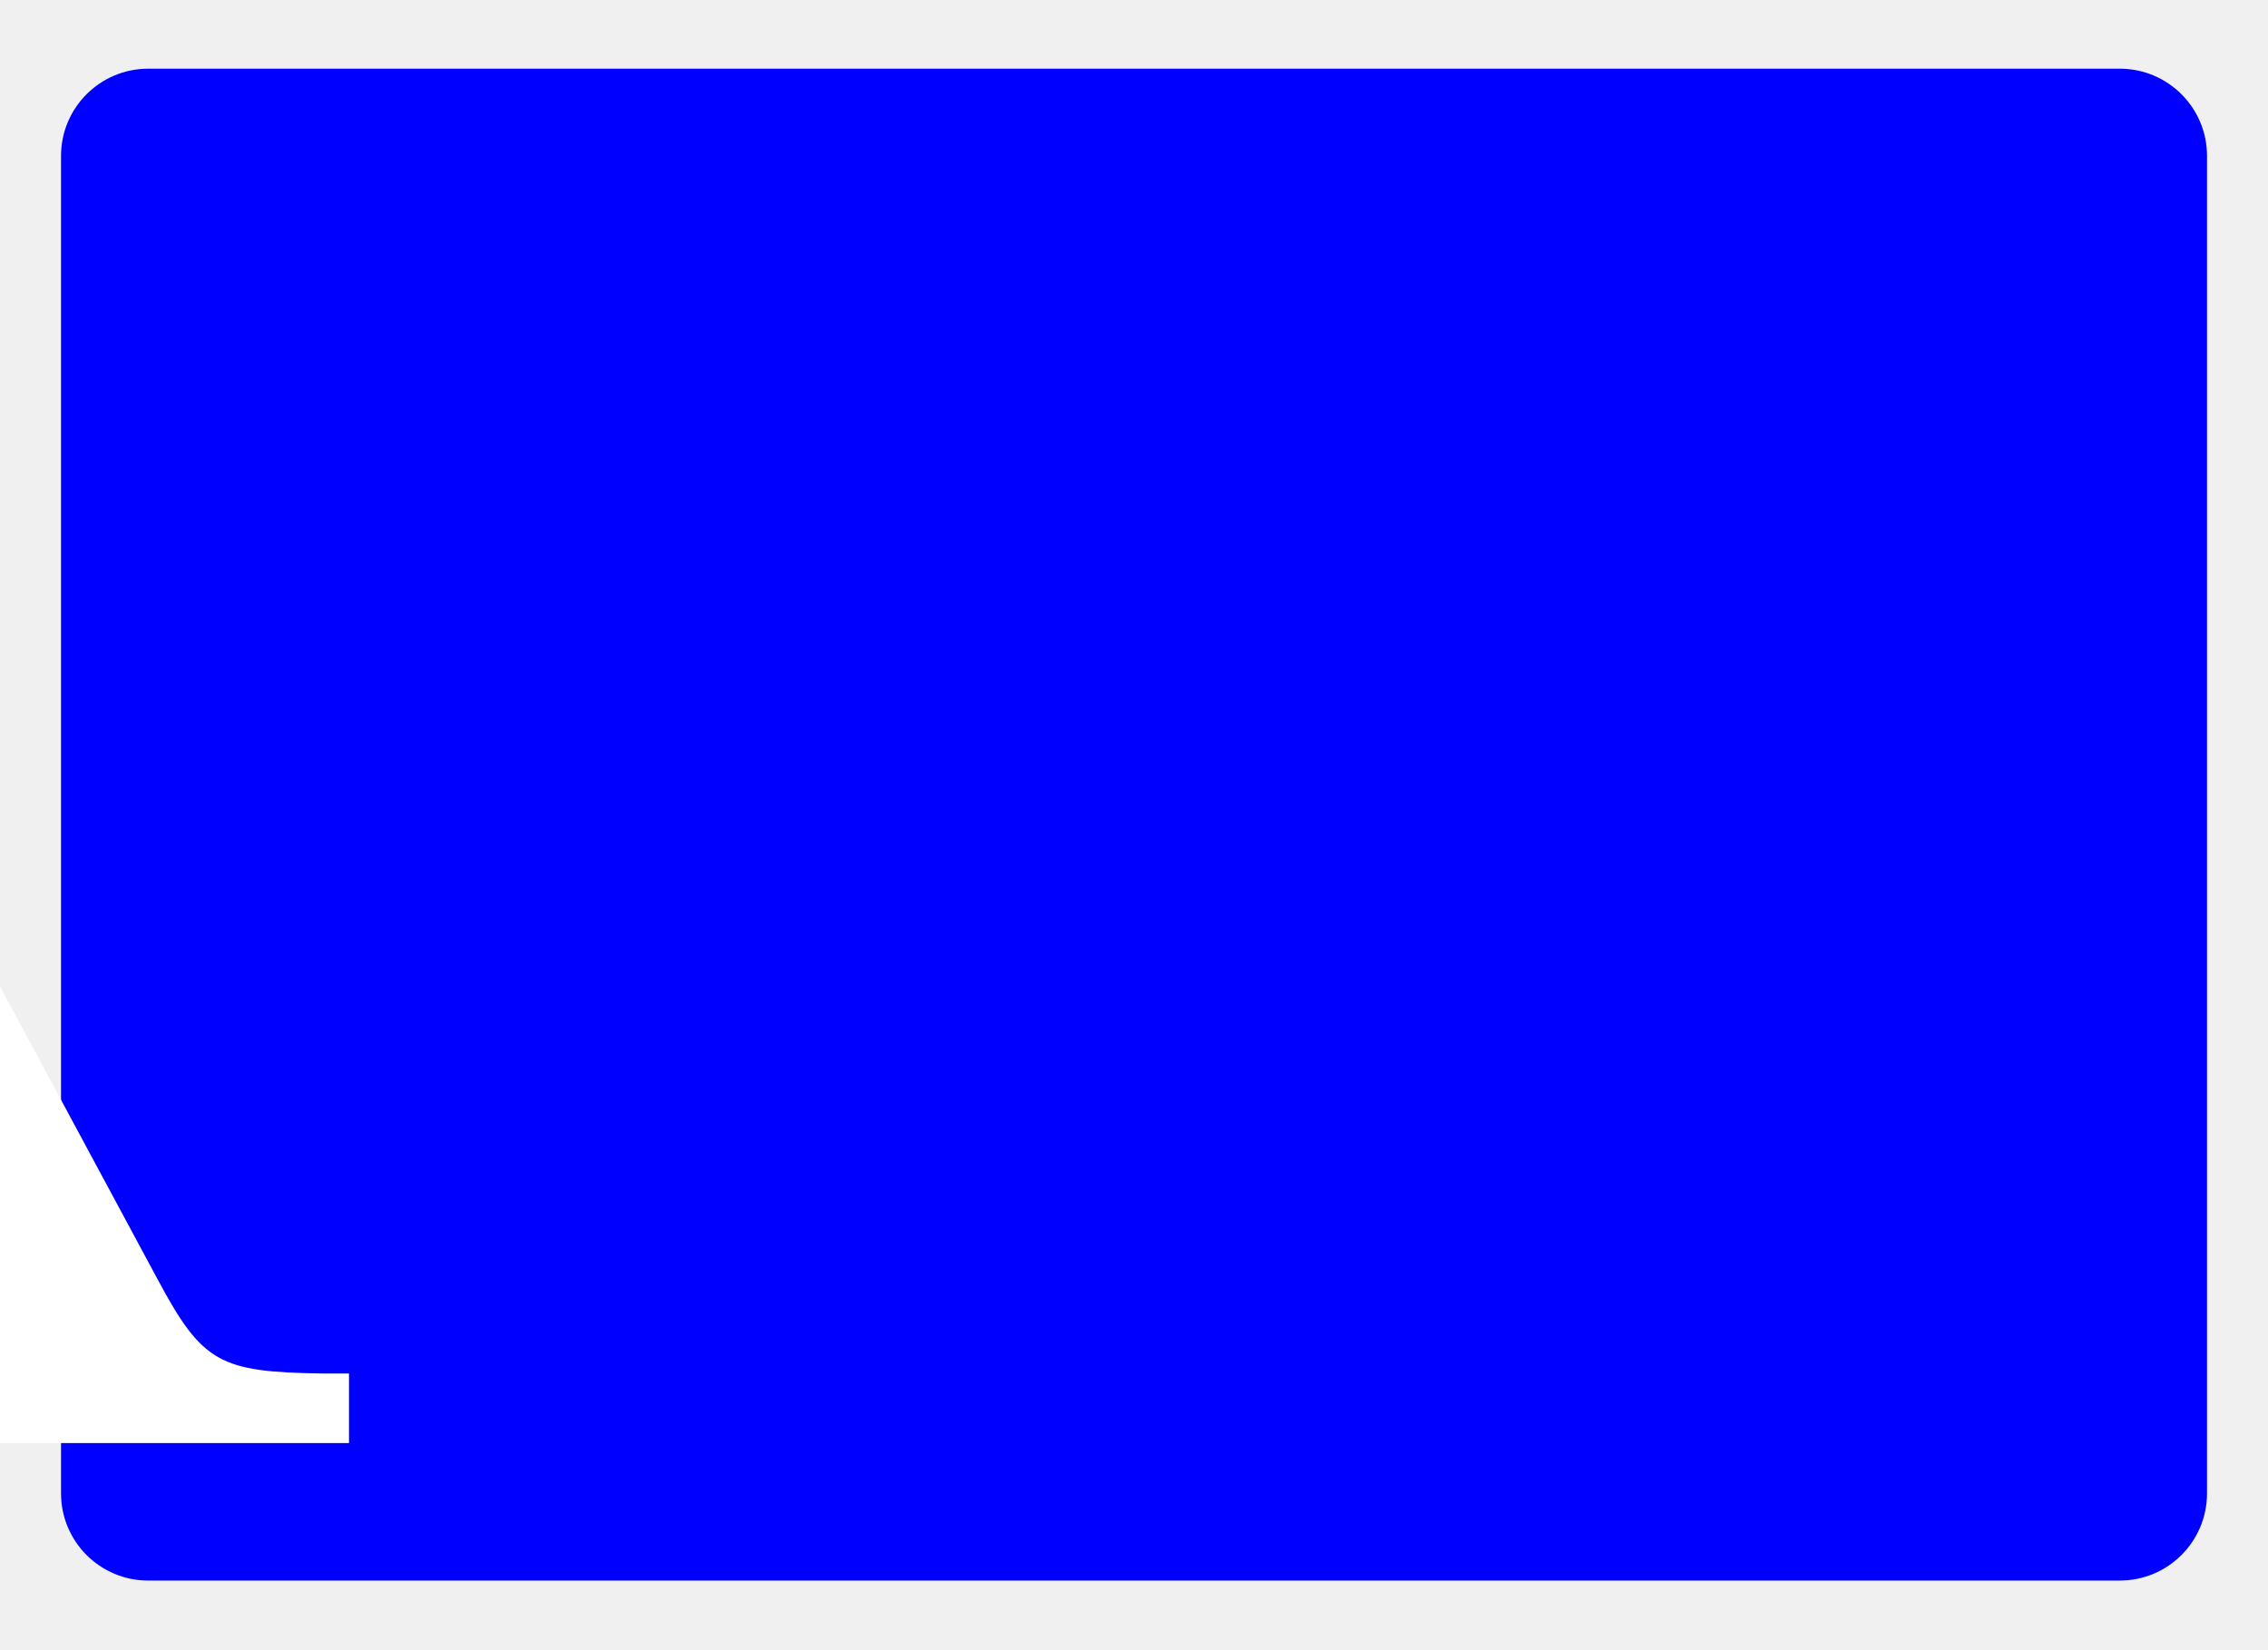
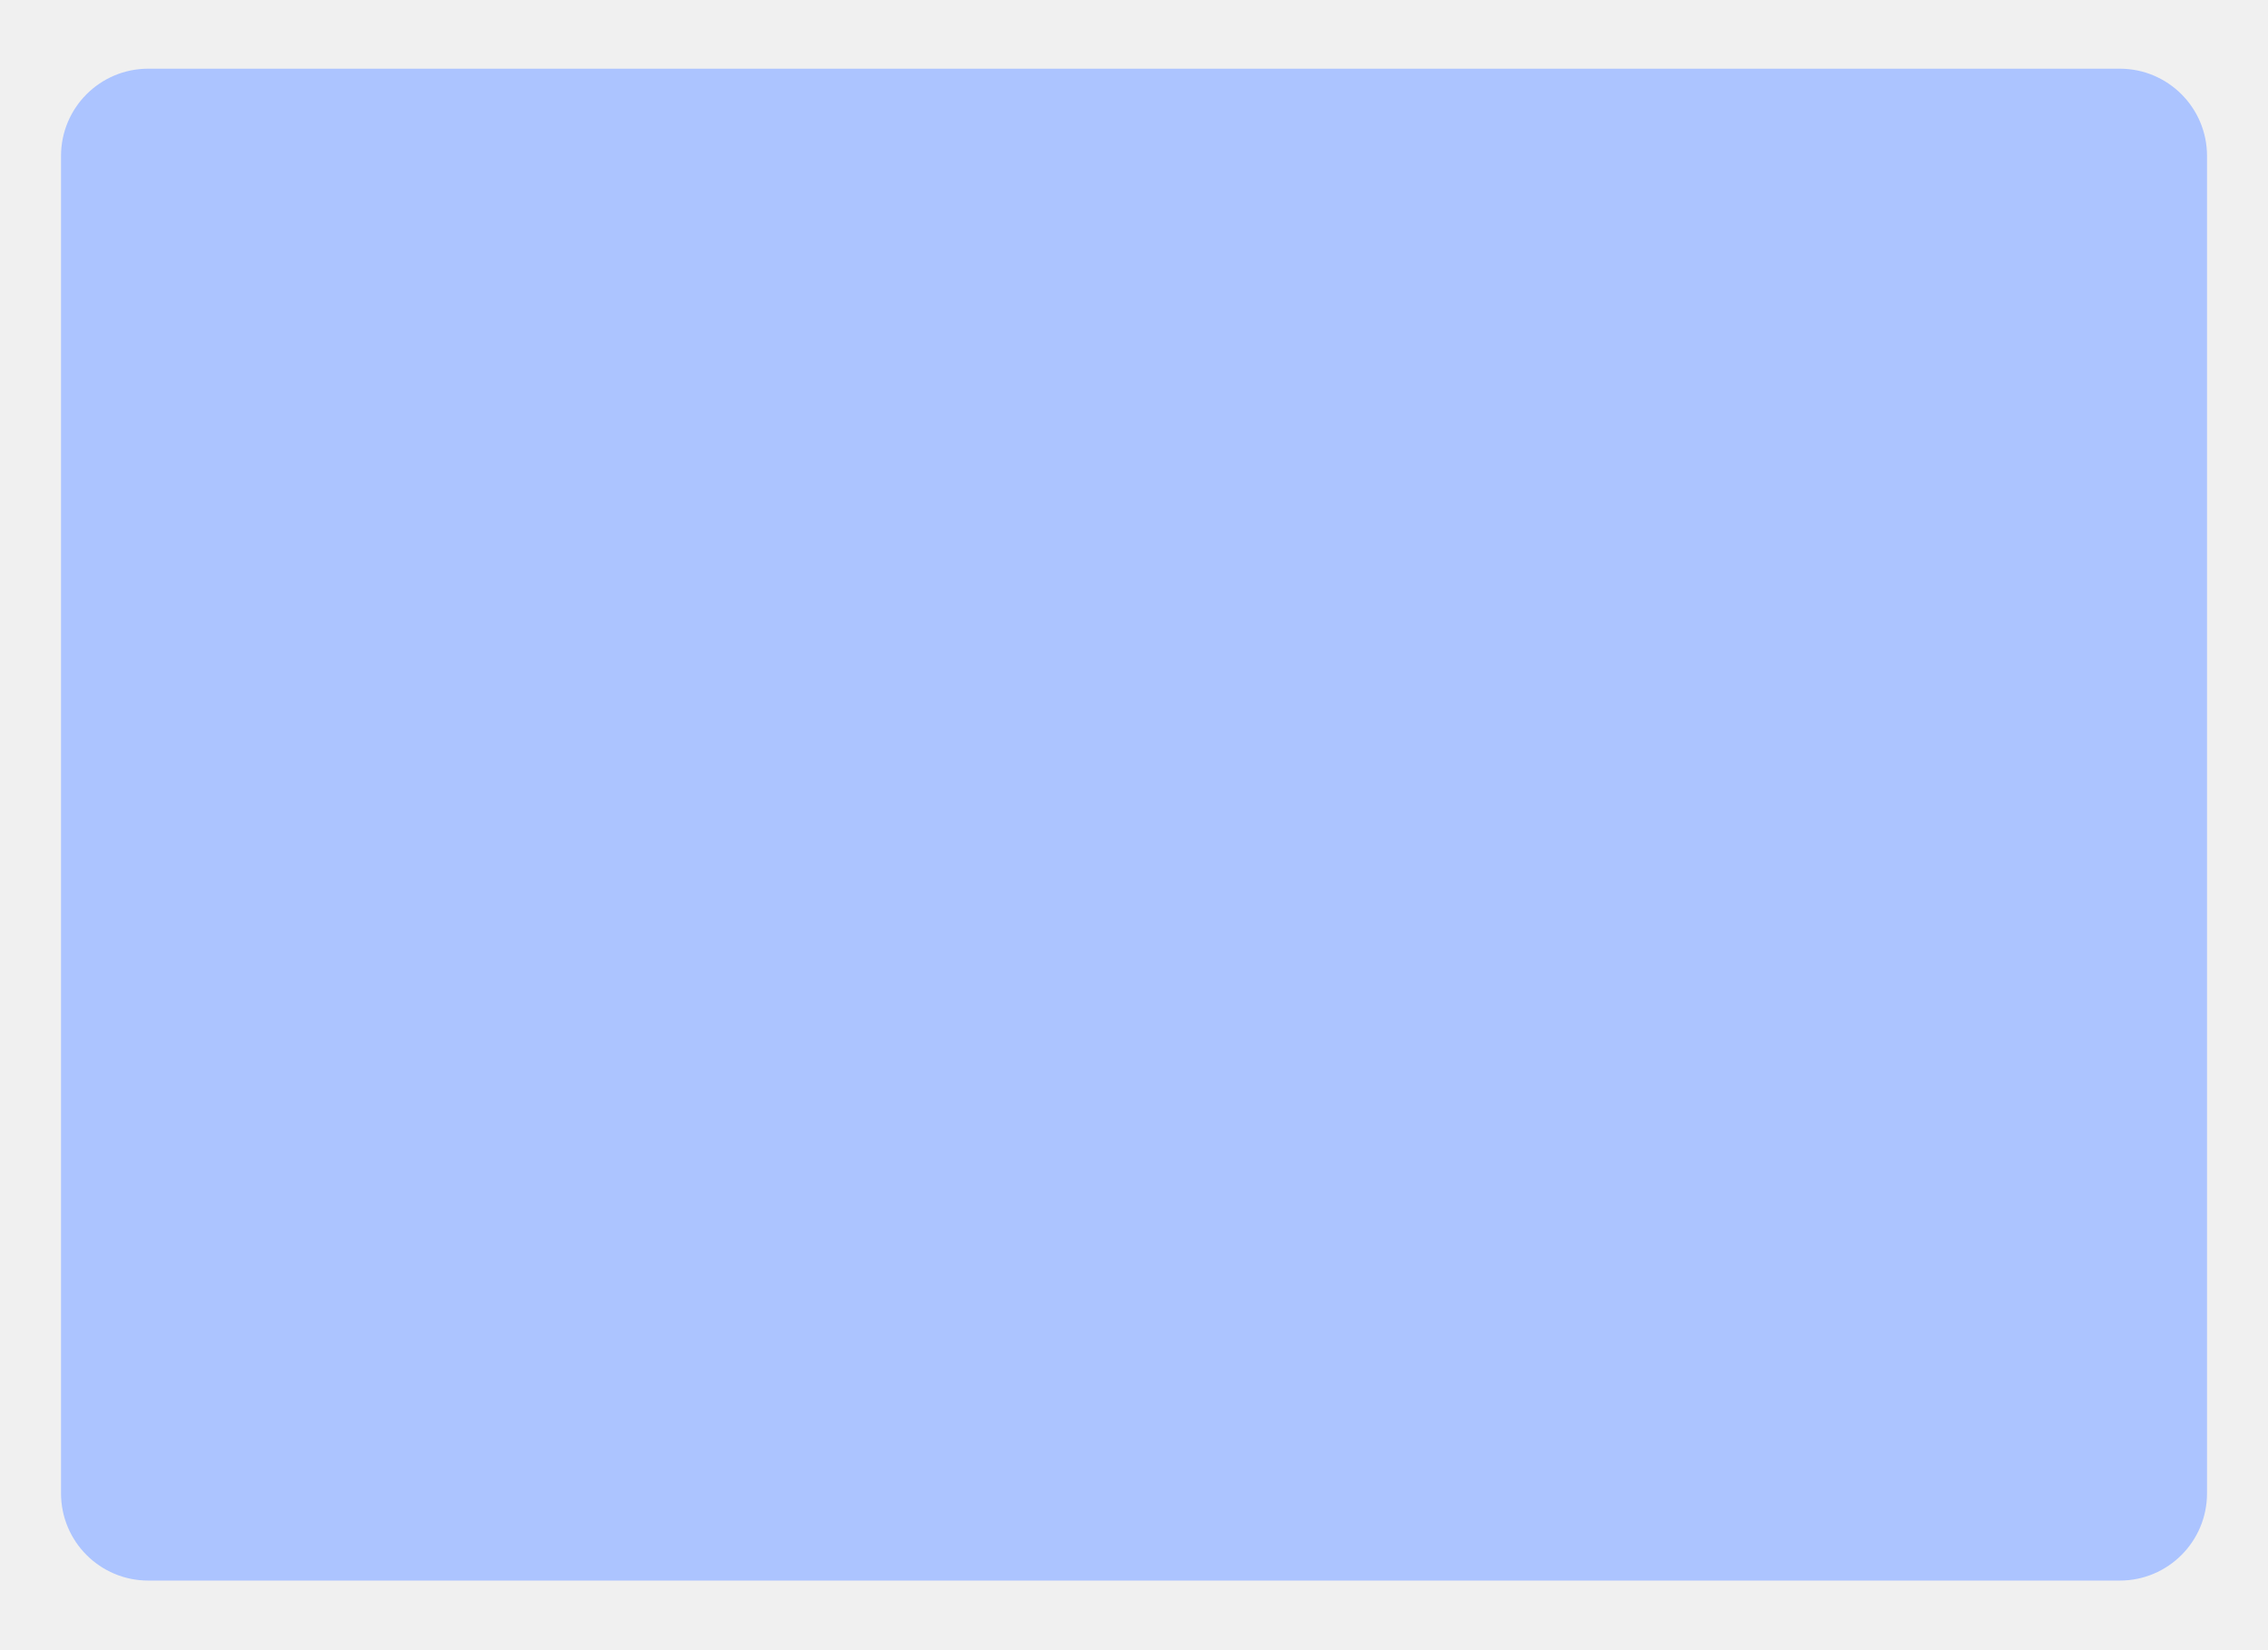
<svg xmlns="http://www.w3.org/2000/svg" width="55" height="40" id="svg2" version="1.1">
  <defs id="defs4" />
  <g id="layer1" transform="translate(0,-1012.362)">
-     <rect style="fill:#0000ff;fill-opacity:1;stroke:#000000;stroke-width:0;stroke-linecap:square;stroke-miterlimit:4;stroke-opacity:1;stroke-dasharray:none" id="rect3050" width="52.041" height="36.668" x="1.48" y="1014.028" ry="2.115" />
-     <g id="g3824" transform="translate(-1.772043,-1.228917)">
-       <text transform="scale(1.148738,0.8705206)" id="titulo-6" y="1199.844" x="17.196" style="font-size:41.204px;font-style:normal;font-variant:normal;font-weight:500;font-stretch:normal;text-align:center;line-height:125%;letter-spacing:0px;word-spacing:0px;writing-mode:lr-tb;text-anchor:middle;fill:#004290;fill-opacity:1;stroke:none;font-family:Century Schoolbook L;-inkscape-font-specification:Century Schoolbook L Medium" xml:space="preserve">
-         <tspan y="1199.844" x="17.196" id="tspan3787">V</tspan>
-       </text>
-       <text transform="scale(1.148738,0.8705206)" id="titulo-6-7" y="1204.556" x="33.754" style="font-size:41.204px;font-style:normal;font-variant:normal;font-weight:500;font-stretch:normal;text-align:center;line-height:125%;letter-spacing:0px;word-spacing:0px;writing-mode:lr-tb;text-anchor:middle;fill:#ffffff;fill-opacity:1;stroke:none;font-family:Century Schoolbook L;-inkscape-font-specification:Century Schoolbook L Medium" xml:space="preserve">
-         <tspan y="1204.556" x="33.754" id="tspan3812">A</tspan>
-       </text>
+     <g id="g3764">
+       <g id="g2988">
+         <rect style="fill:#acc4ff;fill-opacity:1;stroke:#000000;stroke-width:0;stroke-linecap:square;stroke-miterlimit:4;stroke-opacity:1;stroke-dasharray:none" id="rect3050" width="52.041" height="36.668" x="1.48" y="1014.028" ry="2.115" />
+         <g id="g3824" transform="matrix(0.8876964,0,0,0.9529893,1.515313,47.36096)">
+           <text transform="scale(1.148738,0.8705206)" id="titulo-6" y="1199.844" x="17.196" style="font-size:41.204px;font-style:normal;font-variant:normal;font-weight:500;font-stretch:normal;text-align:center;line-height:125%;letter-spacing:0px;word-spacing:0px;writing-mode:lr-tb;text-anchor:middle;fill:#004290;fill-opacity:1;stroke:none;font-family:Century Schoolbook L;-inkscape-font-specification:Century Schoolbook L Medium" xml:space="preserve">
+             <tspan y="1199.844" x="17.196" id="tspan3787">V</tspan>
+           </text>
+           <text transform="scale(1.148738,0.8705206)" id="titulo-6-7" y="1204.556" x="33.754" style="font-size:41.204px;font-style:normal;font-variant:normal;font-weight:500;font-stretch:normal;text-align:center;line-height:125%;letter-spacing:0px;word-spacing:0px;writing-mode:lr-tb;text-anchor:middle;fill:#ffffff;fill-opacity:1;stroke:none;font-family:Century Schoolbook L;-inkscape-font-specification:Century Schoolbook L Medium" xml:space="preserve">
+             <tspan y="1204.556" x="33.754" id="tspan3812">A</tspan>
+           </text>
+         </g>
+       </g>
    </g>
  </g>
</svg>
